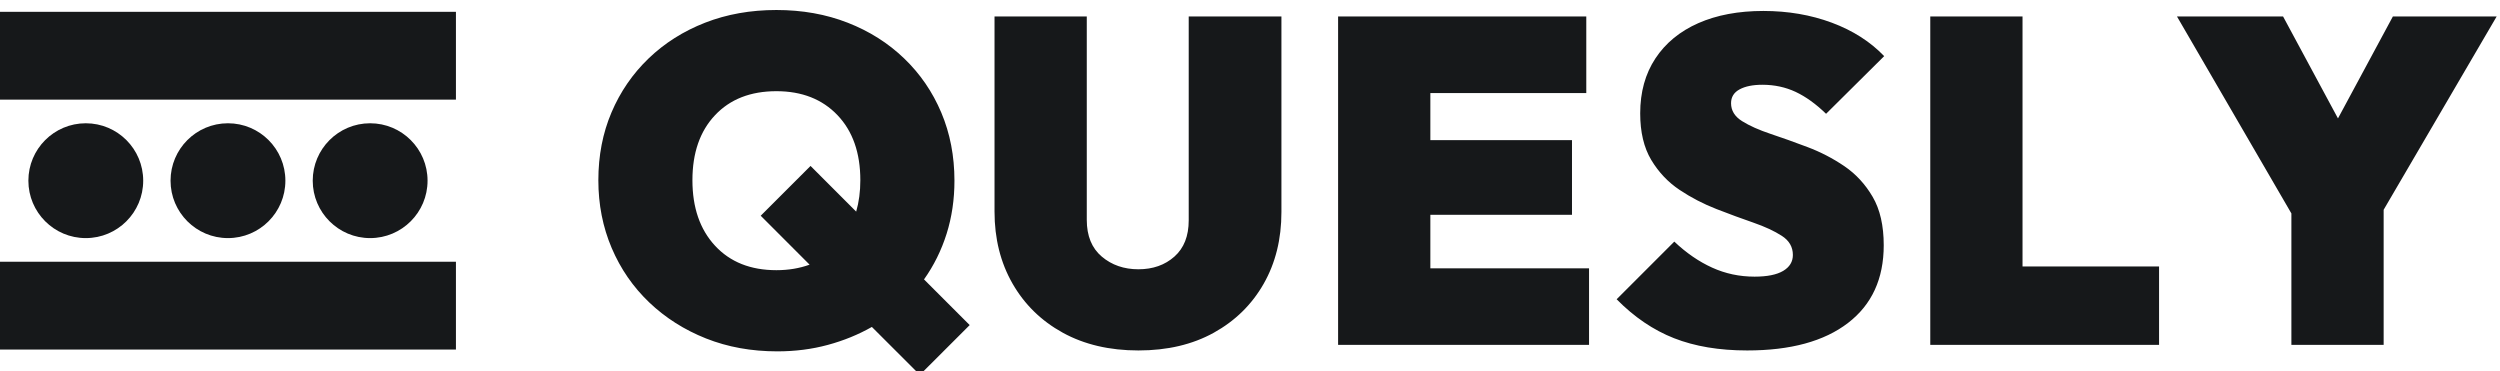
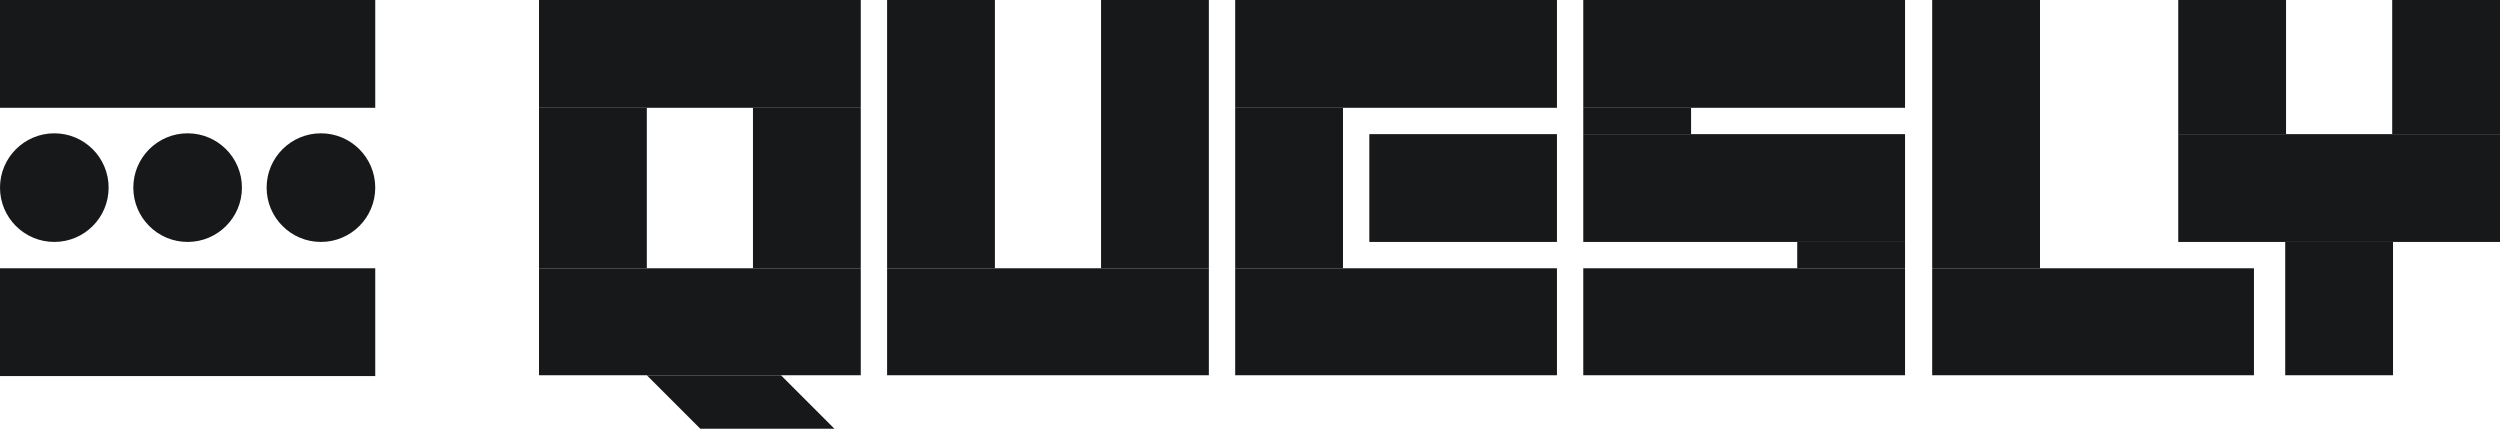
- <svg xmlns="http://www.w3.org/2000/svg" viewBox="0 -4 607 90" role="img" aria-label="Quesly">
+ <svg xmlns="http://www.w3.org/2000/svg" viewBox="0 0 3038 521" role="img" aria-label="Quesly">
  <g fill="#16181A">
-     <rect x="0" y="-1.13" width="110.70" height="21.32" />
-     <rect x="0" y="59.55" width="110.70" height="21.32" />
-     <circle cx="20.83" cy="39.87" r="13.94" />
-     <circle cx="55.35" cy="39.87" r="13.94" />
-     <circle cx="89.87" cy="39.87" r="13.94" />
+     <rect width="456" height="131" />
+     <rect y="326" width="456" height="131" />
+     <circle cx="66" cy="228" r="66" />
+     <circle cx="228" cy="228" r="66" />
+     <circle cx="390" cy="228" r="66" />
  </g>
-   <path fill="#16181A" d="M188.73 81.31Q179.32 81.31 171.43 78.18Q163.53 75.04 157.65 69.44Q151.77 63.84 148.52 56.22Q145.28 48.61 145.28 39.76Q145.28 30.8 148.47 23.3Q151.66 15.79 157.48 10.19Q163.31 4.59 171.2 1.51Q179.1 -1.57 188.51 -1.57Q197.92 -1.57 205.81 1.51Q213.71 4.59 219.53 10.19Q225.36 15.79 228.55 23.35Q231.74 30.91 231.74 39.87Q231.74 46.7 229.84 52.75Q227.93 58.8 224.35 63.84L235.44 74.93L223.34 87.02L211.69 75.38Q206.76 78.18 201 79.74Q195.23 81.31 188.73 81.31ZM188.51 61.6Q192.88 61.6 196.57 60.26L184.7 48.38L196.8 36.29L207.88 47.38Q208.89 43.9 208.89 39.76Q208.89 29.79 203.35 23.97Q197.8 18.14 188.51 18.14Q179.1 18.14 173.61 23.97Q168.12 29.79 168.12 39.76Q168.12 49.73 173.61 55.66Q179.1 61.6 188.51 61.6ZM276.41 81.09Q265.88 81.09 258.04 76.78Q250.2 72.46 245.84 64.85Q241.47 57.23 241.47 47.38V0H263.87V49.39Q263.87 55.22 267.51 58.3Q271.15 61.38 276.41 61.38Q281.68 61.38 285.15 58.3Q288.62 55.22 288.62 49.5V0H311.13V47.49Q311.13 57.34 306.82 64.9Q302.51 72.46 294.72 76.78Q286.94 81.09 276.41 81.09ZM324.89 79.74V0H385.15V18.59H347.29V30.02H381.68V48.16H347.29V61.15H385.82V79.74ZM424.22 81.09Q414.03 81.09 406.47 78.12Q398.91 75.15 392.52 68.66L406.52 54.66Q410.89 58.8 415.71 60.98Q420.52 63.17 426.01 63.17Q430.6 63.17 432.96 61.77Q435.31 60.37 435.31 57.9Q435.31 54.99 432.62 53.26Q429.93 51.52 425.73 50.06Q421.53 48.61 416.77 46.76Q412.01 44.91 407.81 42.11Q403.61 39.31 400.92 34.83Q398.24 30.35 398.24 23.52Q398.24 15.79 401.93 10.19Q405.63 4.59 412.35 1.62Q419.07 -1.34 428.14 -1.34Q437.1 -1.34 444.77 1.51Q452.44 4.37 457.48 9.63L443.37 23.63Q439.68 20.05 435.98 18.31Q432.28 16.58 427.92 16.58Q424.44 16.58 422.37 17.7Q420.3 18.82 420.3 21.06Q420.3 23.74 422.99 25.42Q425.68 27.1 429.88 28.5Q434.08 29.9 438.84 31.7Q443.6 33.49 447.8 36.34Q452 39.2 454.68 43.79Q457.37 48.38 457.37 55.55Q457.37 67.76 448.69 74.42Q440.01 81.09 424.22 81.09ZM468.67 79.74V0H491.07V60.7H524.22V79.74ZM556.35 79.74V47.82L528.57 0H554.33L567.66 24.75L580.99 0H606.19L578.75 46.93V79.74Z" />
+   <g fill="#16181A">
+     <rect x="655" y="0" width="391" height="131" />
+     <rect x="655" y="131" width="131" height="195" />
+     <rect x="915" y="131" width="131" height="195" />
+     <rect x="655" y="326" width="391" height="130" />
+     <rect x="1078" y="0" width="131" height="326" />
+     <rect x="1338" y="0" width="131" height="326" />
+     <rect x="1078" y="326" width="391" height="130" />
+     <rect x="1501" y="0" width="391" height="131" />
+     <rect x="1501" y="131" width="131" height="195" />
+     <rect x="1664" y="163" width="228" height="131" />
+     <rect x="1501" y="326" width="391" height="130" />
+     <rect x="1924" y="0" width="391" height="131" />
+     <rect x="1924" y="131" width="131" height="32" />
+     <rect x="1924" y="163" width="391" height="131" />
+     <rect x="2184" y="294" width="131" height="32" />
+     <rect x="1924" y="326" width="391" height="130" />
+     <rect x="2348" y="0" width="131" height="326" />
+     <rect x="2348" y="326" width="391" height="130" />
+     <rect x="2647" y="0" width="131" height="163" />
+     <rect x="2907" y="0" width="131" height="163" />
+     <rect x="2647" y="163" width="391" height="131" />
+     <rect x="2777" y="294" width="131" height="162" />
+     <polygon points="786,456 949,456 1014,521 851,521" />
+   </g>
</svg>
